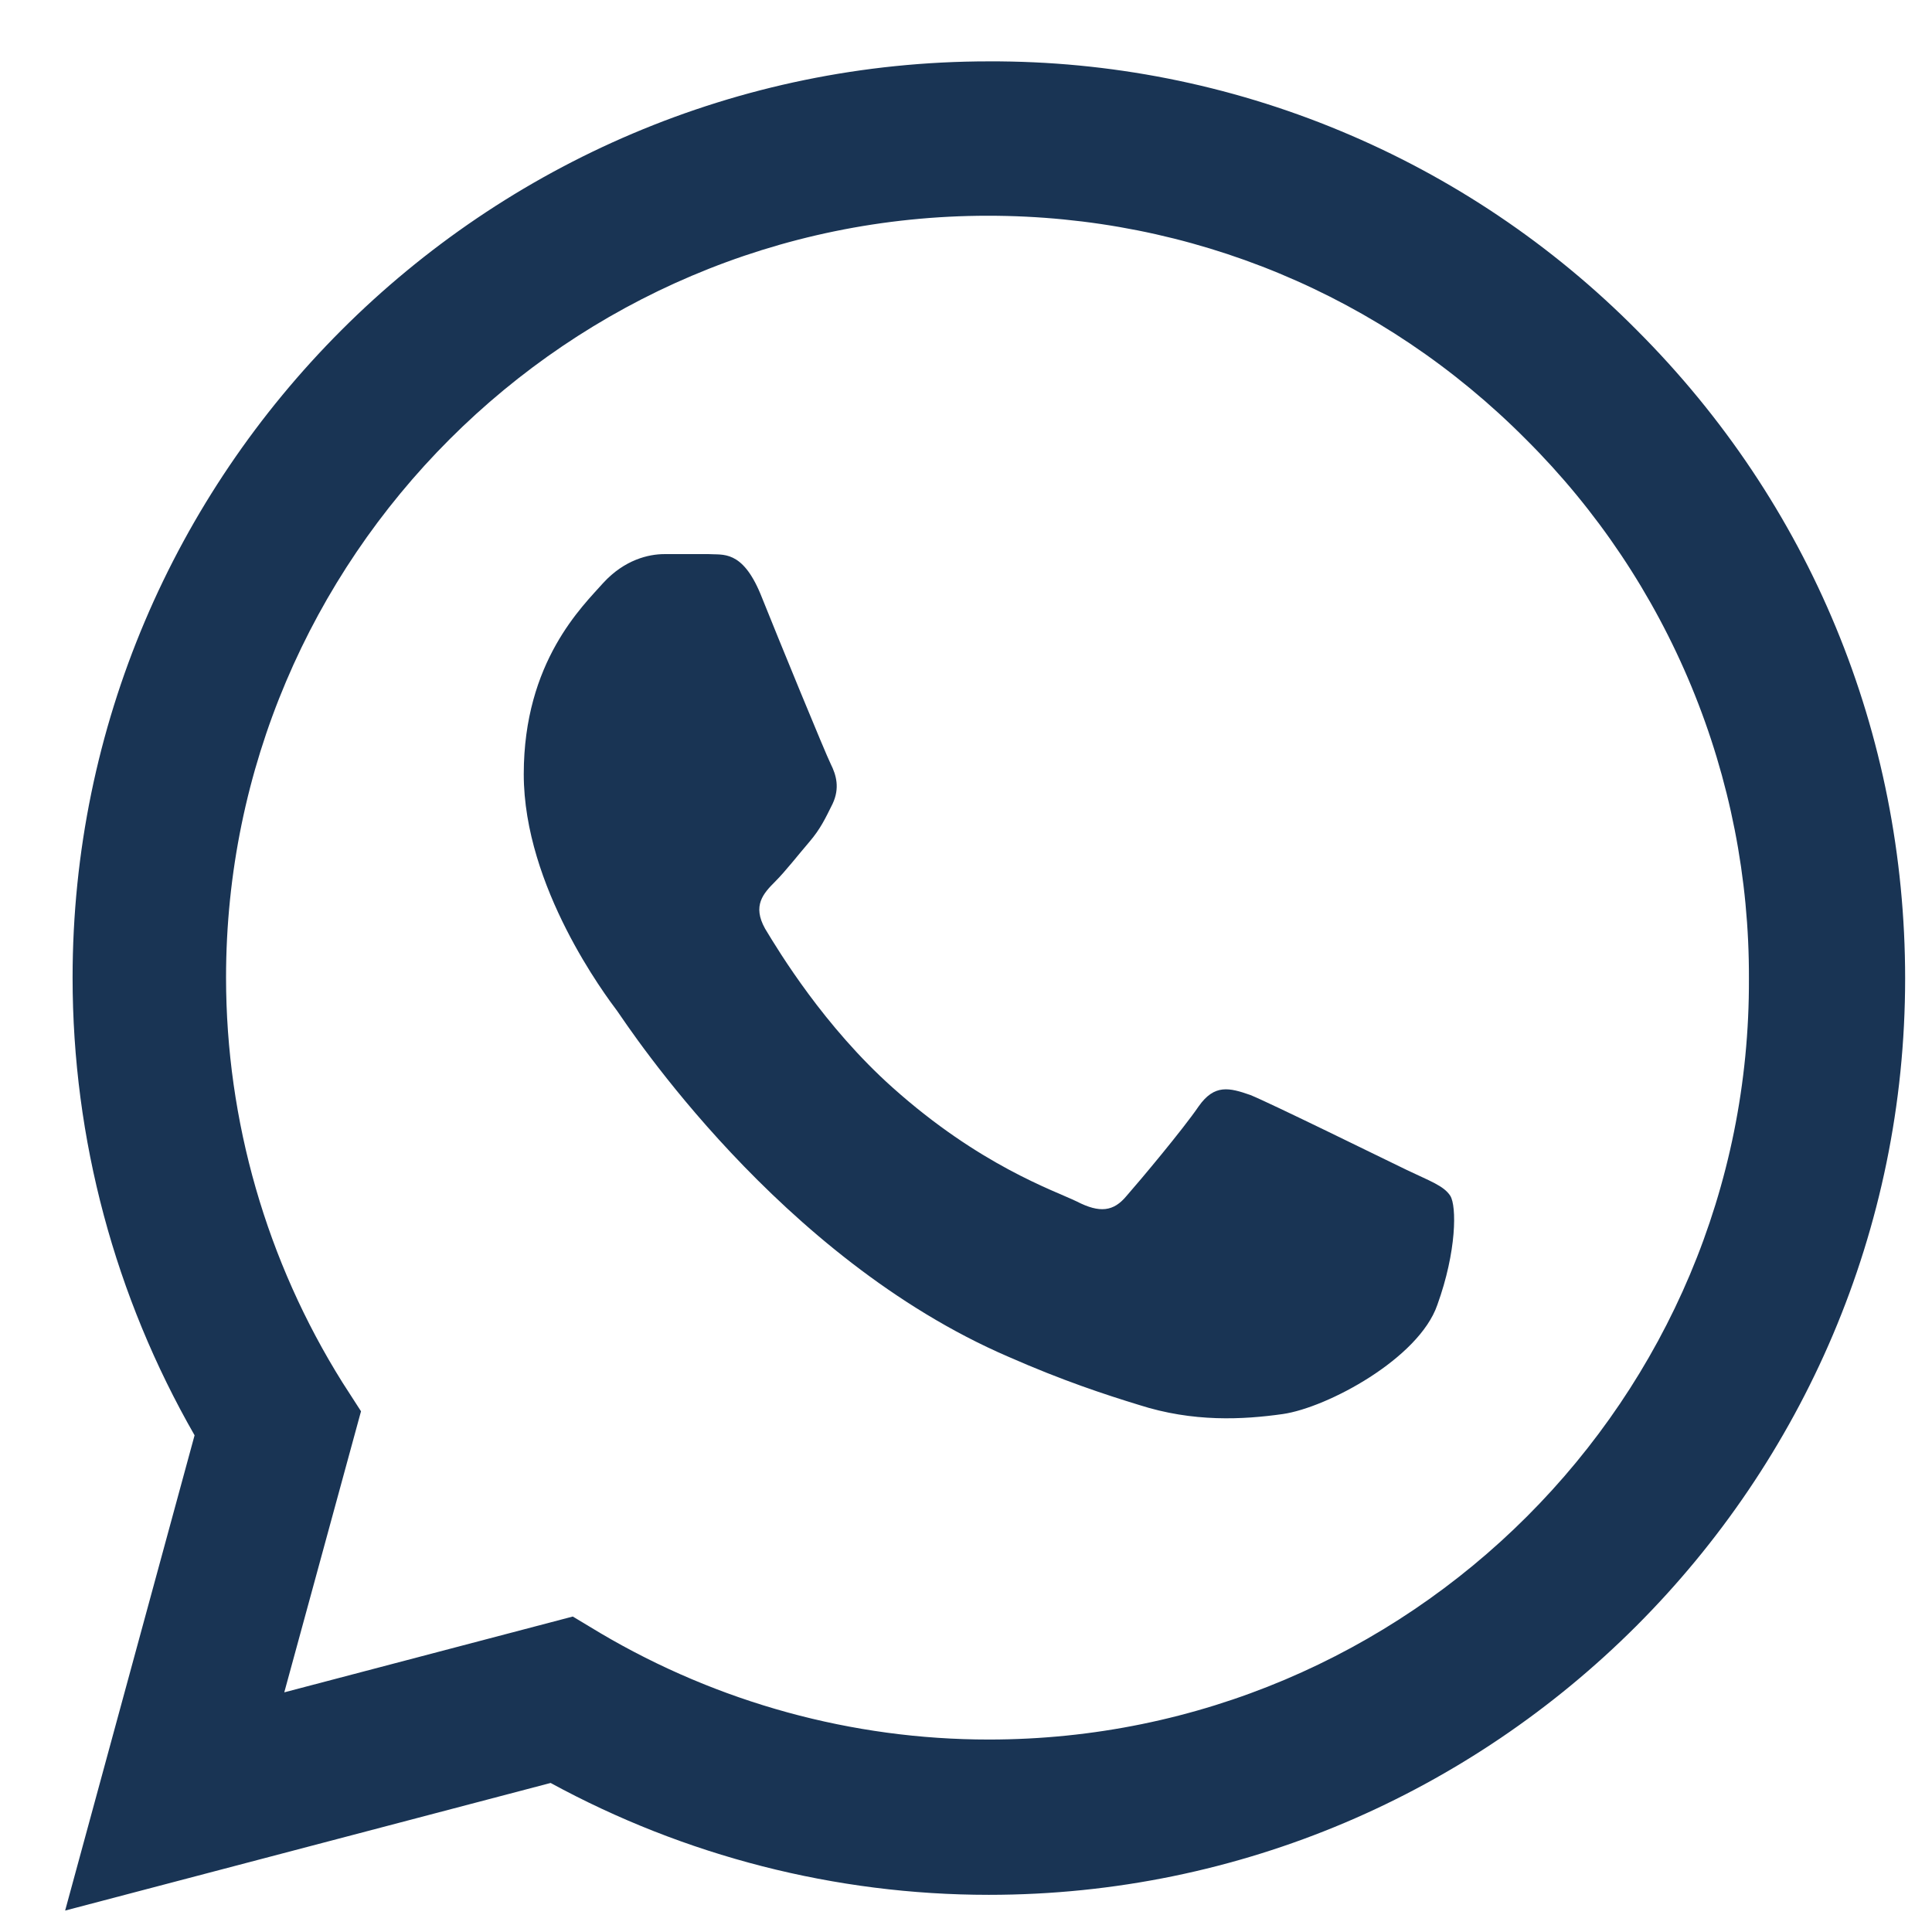
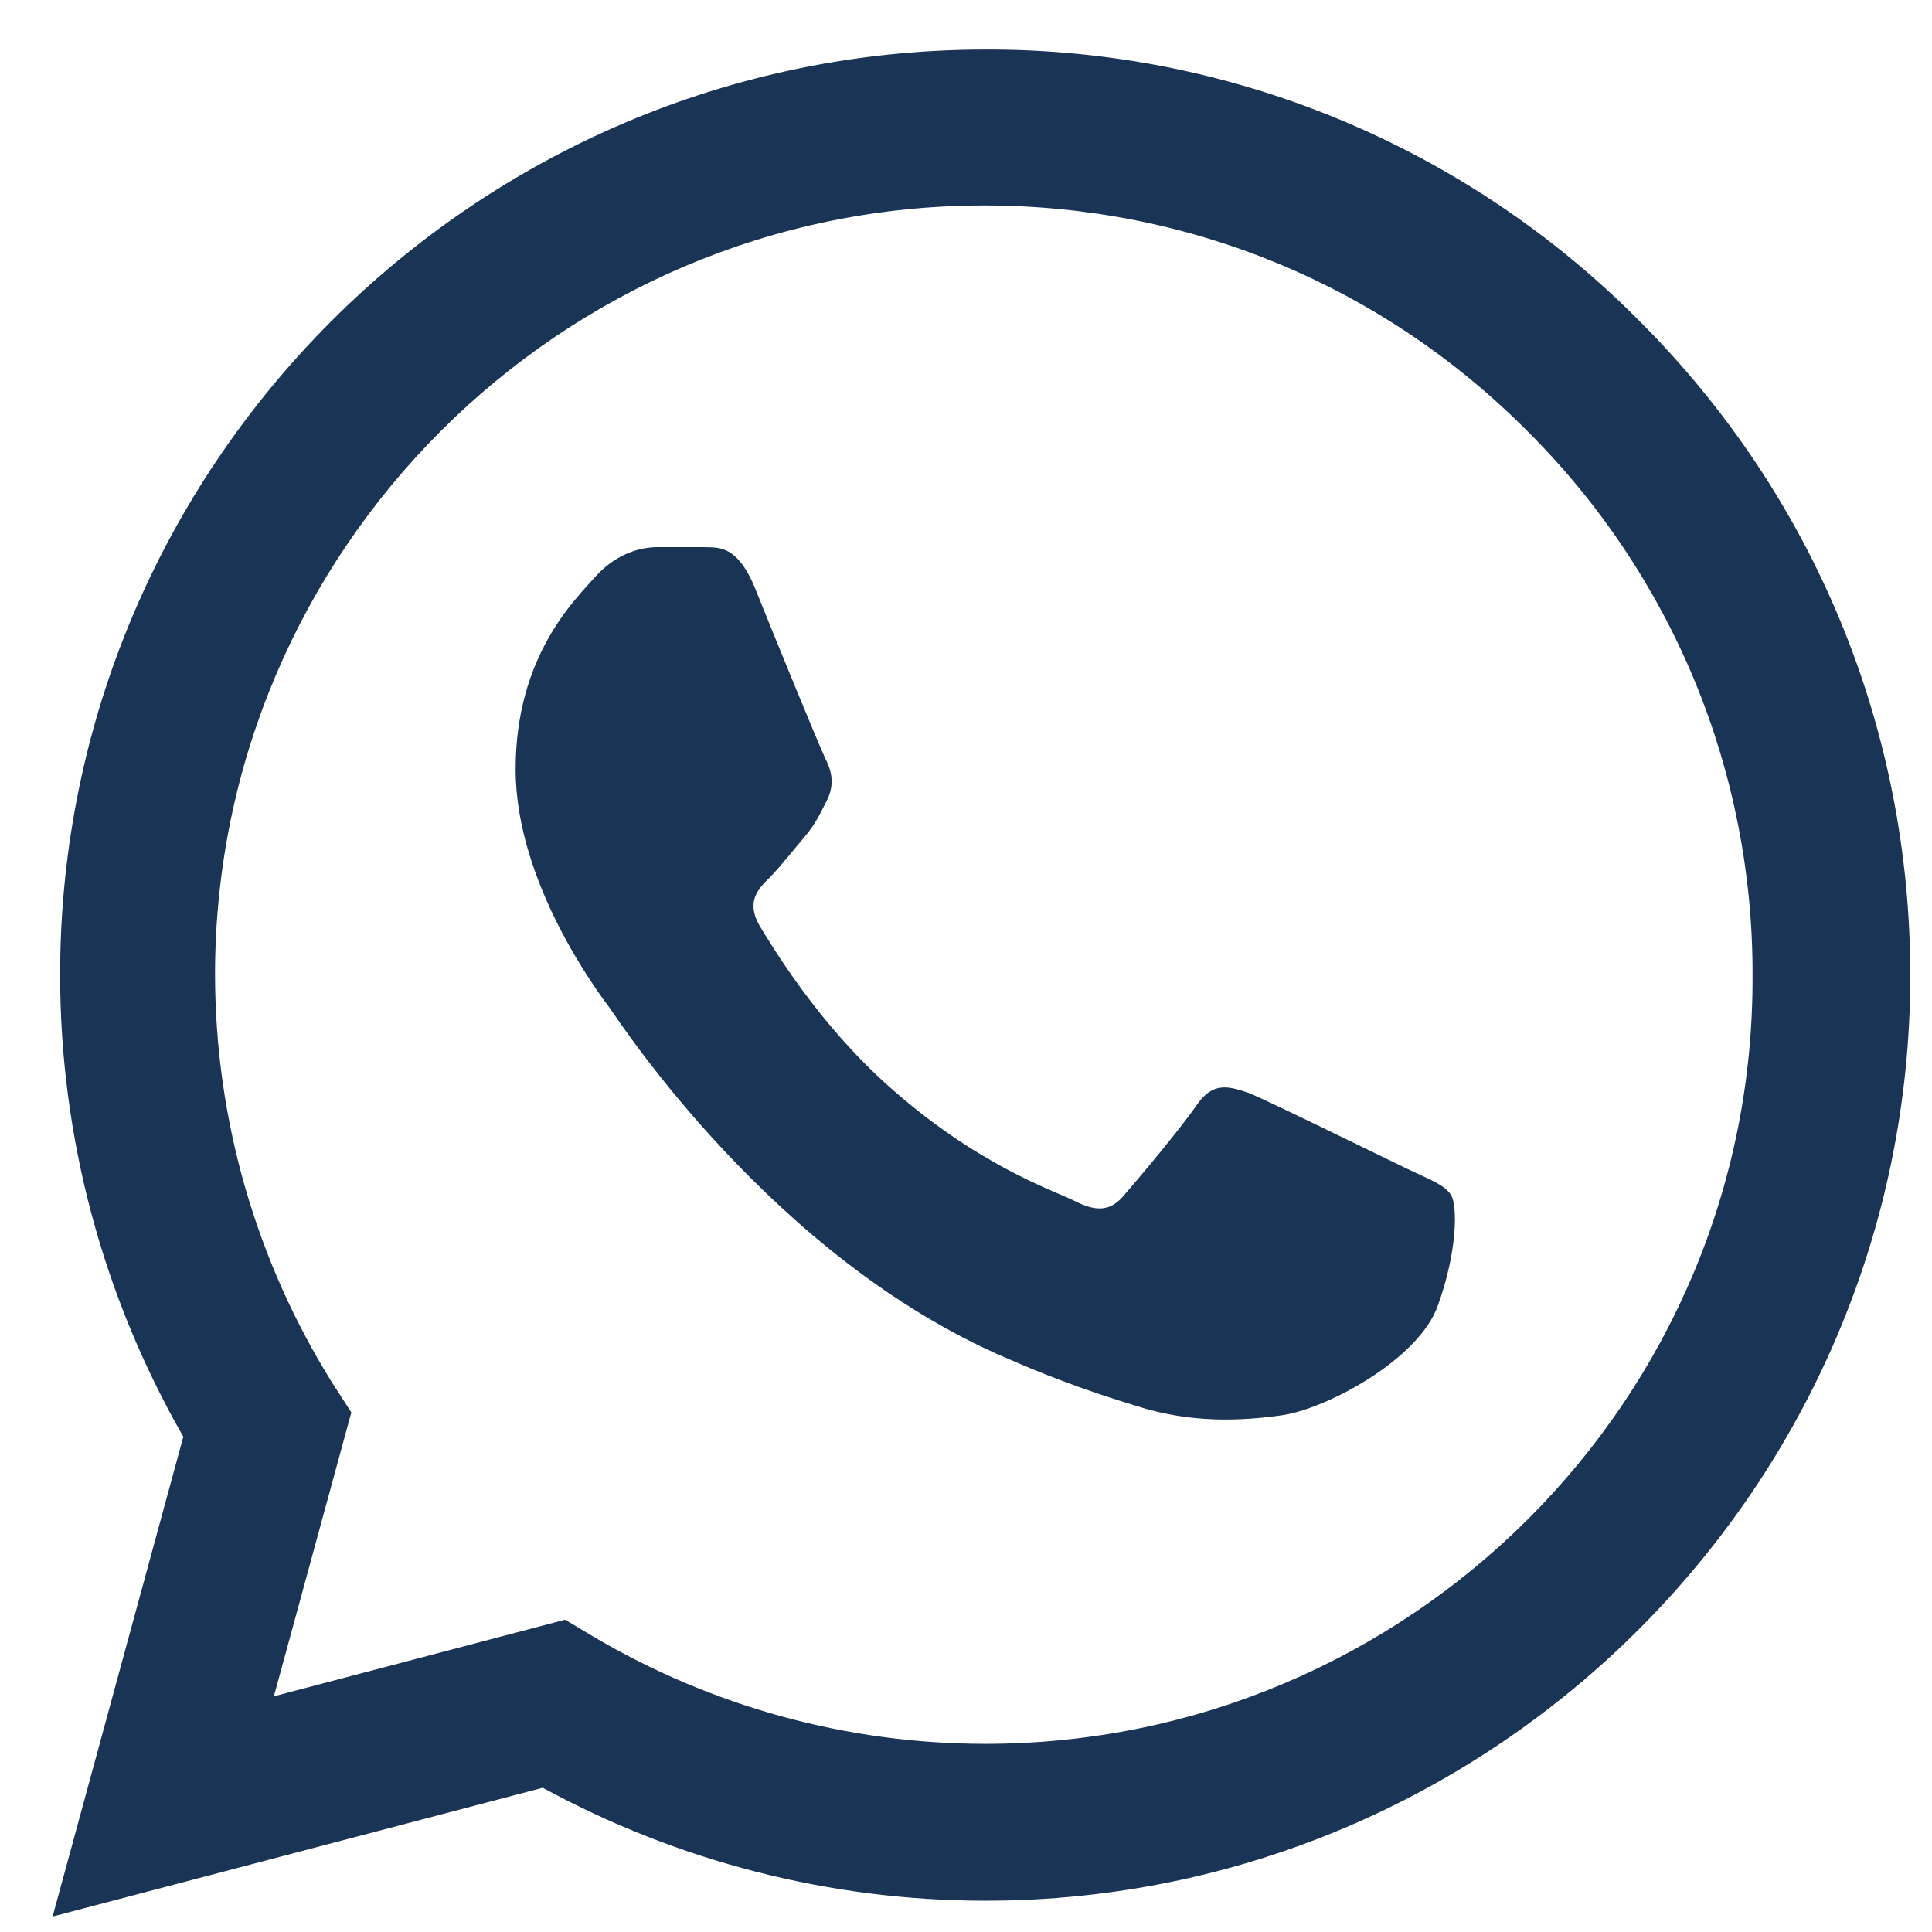
- <svg xmlns="http://www.w3.org/2000/svg" width="21" height="21" viewBox="0 0 21 21" fill="none">
-   <path d="M17.794 3.591C16.872 2.661 15.775 1.923 14.565 1.421C13.356 0.918 12.058 0.662 10.748 0.667C5.261 0.667 0.789 5.139 0.789 10.627C0.789 12.385 1.251 14.094 2.115 15.601L0.708 20.767L5.985 19.38C7.442 20.174 9.08 20.596 10.748 20.596C16.236 20.596 20.708 16.124 20.708 10.636C20.708 7.973 19.673 5.471 17.794 3.591ZM10.748 18.908C9.261 18.908 7.804 18.506 6.527 17.752L6.226 17.571L3.09 18.395L3.924 15.34L3.723 15.028C2.897 13.709 2.458 12.184 2.457 10.627C2.457 6.064 6.176 2.345 10.739 2.345C12.95 2.345 15.03 3.209 16.588 4.777C17.359 5.545 17.97 6.458 18.386 7.464C18.802 8.47 19.014 9.548 19.01 10.636C19.03 15.199 15.311 18.908 10.748 18.908ZM15.291 12.717C15.04 12.596 13.814 11.993 13.593 11.903C13.362 11.822 13.201 11.782 13.03 12.024C12.859 12.275 12.387 12.838 12.246 12.998C12.105 13.169 11.955 13.189 11.703 13.059C11.452 12.938 10.648 12.667 9.703 11.822C8.96 11.159 8.467 10.345 8.316 10.094C8.176 9.843 8.296 9.712 8.427 9.581C8.537 9.471 8.678 9.29 8.799 9.149C8.919 9.008 8.97 8.898 9.05 8.737C9.13 8.566 9.09 8.425 9.03 8.305C8.97 8.184 8.467 6.958 8.266 6.456C8.065 5.973 7.854 6.034 7.703 6.023H7.221C7.05 6.023 6.789 6.084 6.558 6.335C6.336 6.586 5.693 7.189 5.693 8.415C5.693 9.642 6.588 10.828 6.708 10.988C6.829 11.159 8.467 13.672 10.96 14.747C11.553 15.008 12.015 15.159 12.377 15.27C12.97 15.461 13.512 15.431 13.944 15.37C14.427 15.3 15.422 14.767 15.623 14.184C15.834 13.601 15.834 13.109 15.764 12.998C15.693 12.888 15.543 12.838 15.291 12.717Z" fill="#193454" />
+ <svg xmlns="http://www.w3.org/2000/svg" width="26" height="26" viewBox="0 0 26 26" fill="none">
+   <path d="M22.065 4.322C20.913 3.159 19.541 2.237 18.029 1.609C16.517 0.981 14.896 0.661 13.259 0.667C6.399 0.667 0.809 6.257 0.809 13.116C0.809 15.315 1.387 17.451 2.467 19.335L0.708 25.792L7.304 24.059C9.125 25.051 11.173 25.579 13.259 25.579C20.118 25.579 25.708 19.988 25.708 13.129C25.708 9.8 24.414 6.672 22.065 4.322ZM13.259 23.468C11.399 23.468 9.578 22.966 7.982 22.023L7.605 21.797L3.686 22.828L4.728 19.008L4.477 18.619C3.444 16.969 2.896 15.063 2.894 13.116C2.894 7.413 7.543 2.765 13.246 2.765C16.01 2.765 18.61 3.845 20.558 5.805C21.522 6.765 22.286 7.906 22.806 9.163C23.325 10.421 23.59 11.769 23.585 13.129C23.61 18.832 18.962 23.468 13.259 23.468ZM18.937 15.729C18.623 15.579 17.09 14.825 16.814 14.712C16.525 14.611 16.324 14.561 16.11 14.863C15.897 15.177 15.306 15.88 15.13 16.081C14.955 16.295 14.766 16.32 14.452 16.157C14.138 16.006 13.133 15.667 11.952 14.611C11.022 13.782 10.407 12.765 10.218 12.451C10.043 12.136 10.193 11.973 10.357 11.81C10.495 11.672 10.671 11.446 10.821 11.27C10.972 11.094 11.035 10.956 11.136 10.755C11.236 10.541 11.186 10.365 11.11 10.214C11.035 10.064 10.407 8.531 10.156 7.903C9.904 7.3 9.64 7.375 9.452 7.363H8.849C8.635 7.363 8.309 7.438 8.02 7.752C7.744 8.066 6.939 8.82 6.939 10.353C6.939 11.885 8.058 13.368 8.208 13.569C8.359 13.782 10.407 16.923 13.522 18.267C14.264 18.594 14.841 18.782 15.294 18.921C16.035 19.159 16.713 19.122 17.254 19.046C17.857 18.958 19.1 18.292 19.352 17.564C19.615 16.835 19.615 16.22 19.527 16.081C19.439 15.943 19.251 15.88 18.937 15.729Z" fill="#193454" />
</svg>
